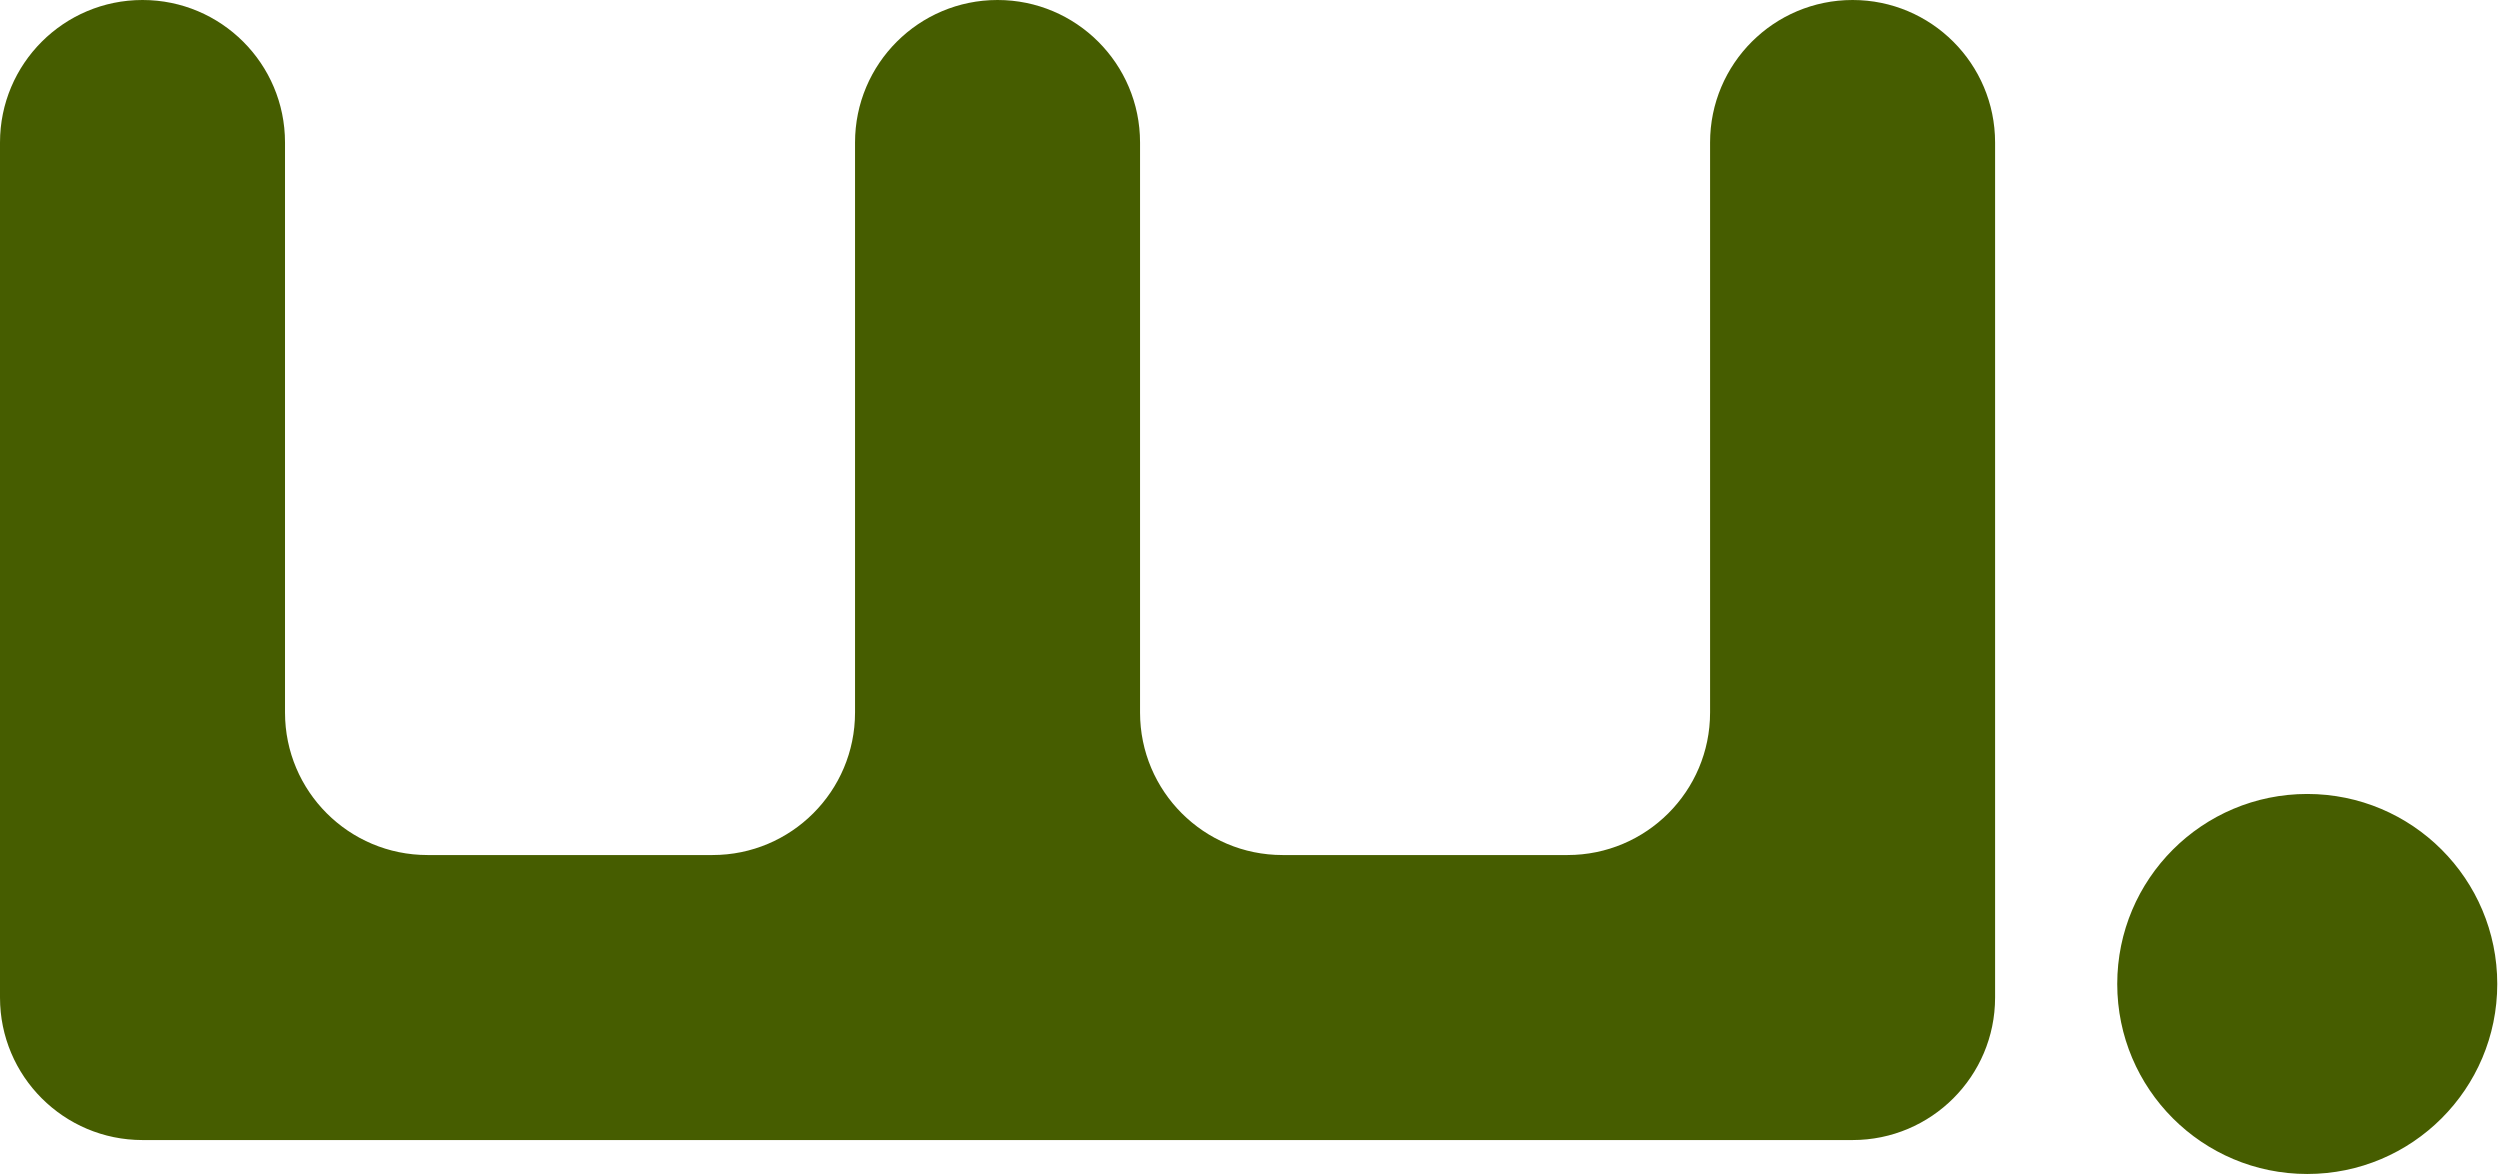
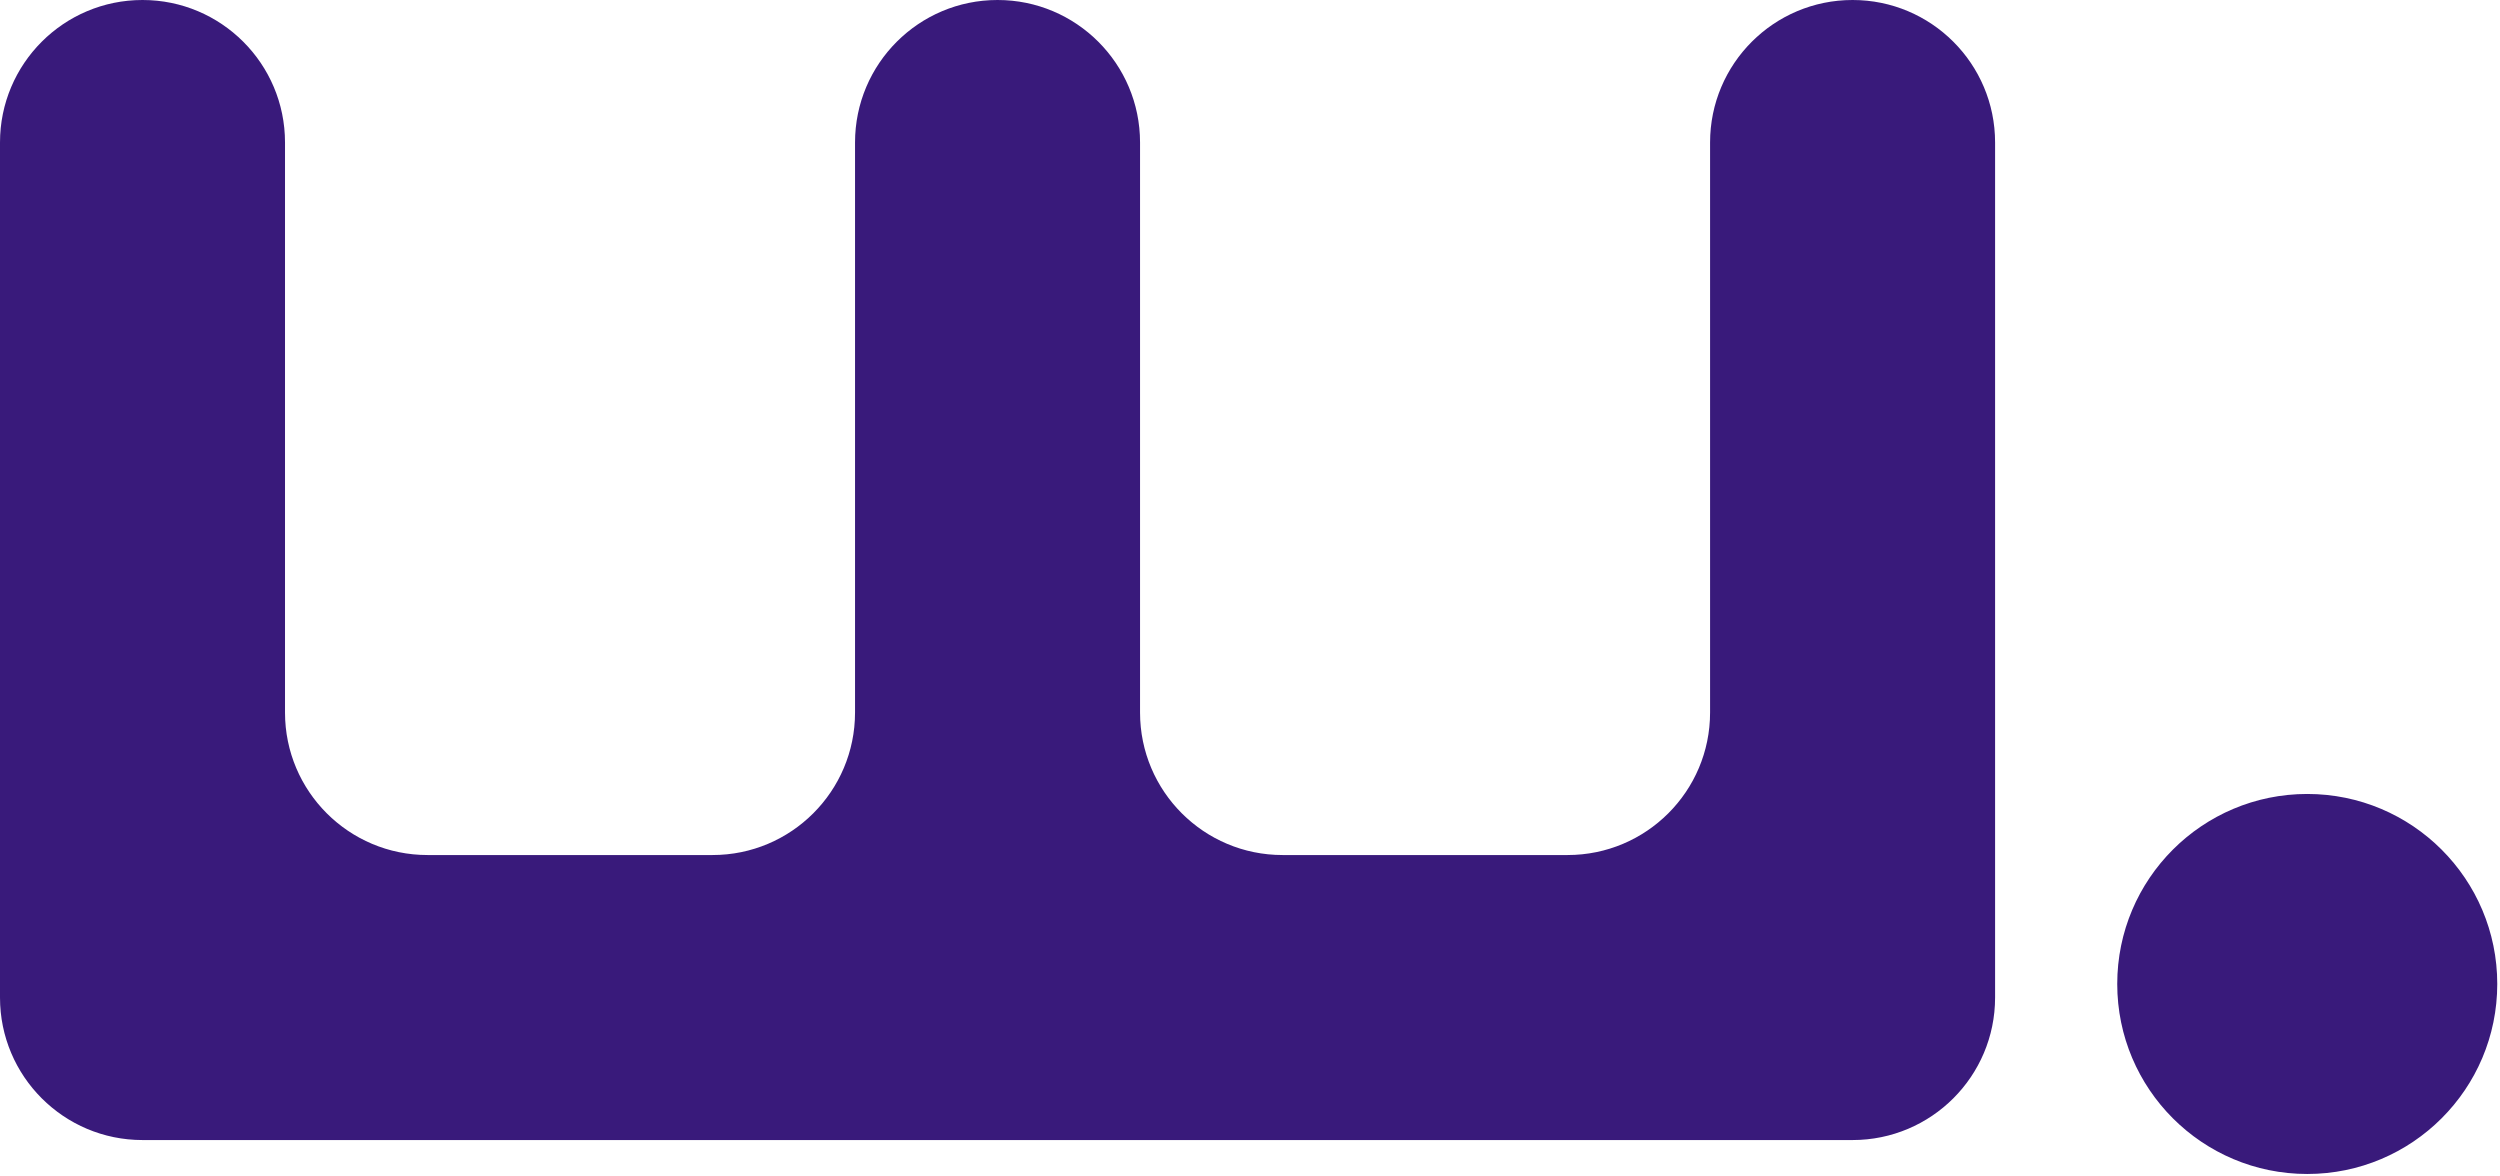
<svg xmlns="http://www.w3.org/2000/svg" class="h-5 w-auto mr-4 fill-current" viewBox="0 0 421 198" fill="none">
-   <path fill-rule="evenodd" clip-rule="evenodd" d="M47.996 119.99C47.996 133.244 58.74 143.988 71.994 143.988H119.99C133.244 143.988 143.988 133.244 143.988 119.99V23.998C143.988 10.744 154.733 0 167.986 0C181.24 0 191.984 10.744 191.984 23.998V119.99C191.984 133.244 202.729 143.988 215.983 143.988H263.979C277.232 143.988 287.977 133.244 287.977 119.99V23.998C287.977 10.744 298.721 0 311.975 0C325.229 0 335.973 10.744 335.973 23.998V167.986C335.973 181.24 325.229 191.984 311.975 191.984H23.998C10.744 191.984 0 181.24 0 167.986L8.47642e-06 23.998C9.4127e-06 10.744 10.744 0 23.998 0C37.252 0 47.996 10.744 47.996 23.998L47.996 119.99ZM388.54 197.698C406.212 197.698 420.538 183.373 420.538 165.701C420.538 148.029 406.212 133.704 388.54 133.704C370.869 133.704 356.543 148.029 356.543 165.701C356.543 183.373 370.869 197.698 388.54 197.698Z" fill="#465d00" />
+   <path fill-rule="evenodd" clip-rule="evenodd" d="M47.996 119.99C47.996 133.244 58.74 143.988 71.994 143.988H119.99C133.244 143.988 143.988 133.244 143.988 119.99V23.998C143.988 10.744 154.733 0 167.986 0C181.24 0 191.984 10.744 191.984 23.998V119.99C191.984 133.244 202.729 143.988 215.983 143.988H263.979C277.232 143.988 287.977 133.244 287.977 119.99V23.998C287.977 10.744 298.721 0 311.975 0C325.229 0 335.973 10.744 335.973 23.998V167.986C335.973 181.24 325.229 191.984 311.975 191.984H23.998C10.744 191.984 0 181.24 0 167.986L8.47642e-06 23.998C9.4127e-06 10.744 10.744 0 23.998 0C37.252 0 47.996 10.744 47.996 23.998L47.996 119.99ZM388.54 197.698C406.212 197.698 420.538 183.373 420.538 165.701C420.538 148.029 406.212 133.704 388.54 133.704C370.869 133.704 356.543 148.029 356.543 165.701C356.543 183.373 370.869 197.698 388.54 197.698Z" fill="#391a7b" />
</svg>
